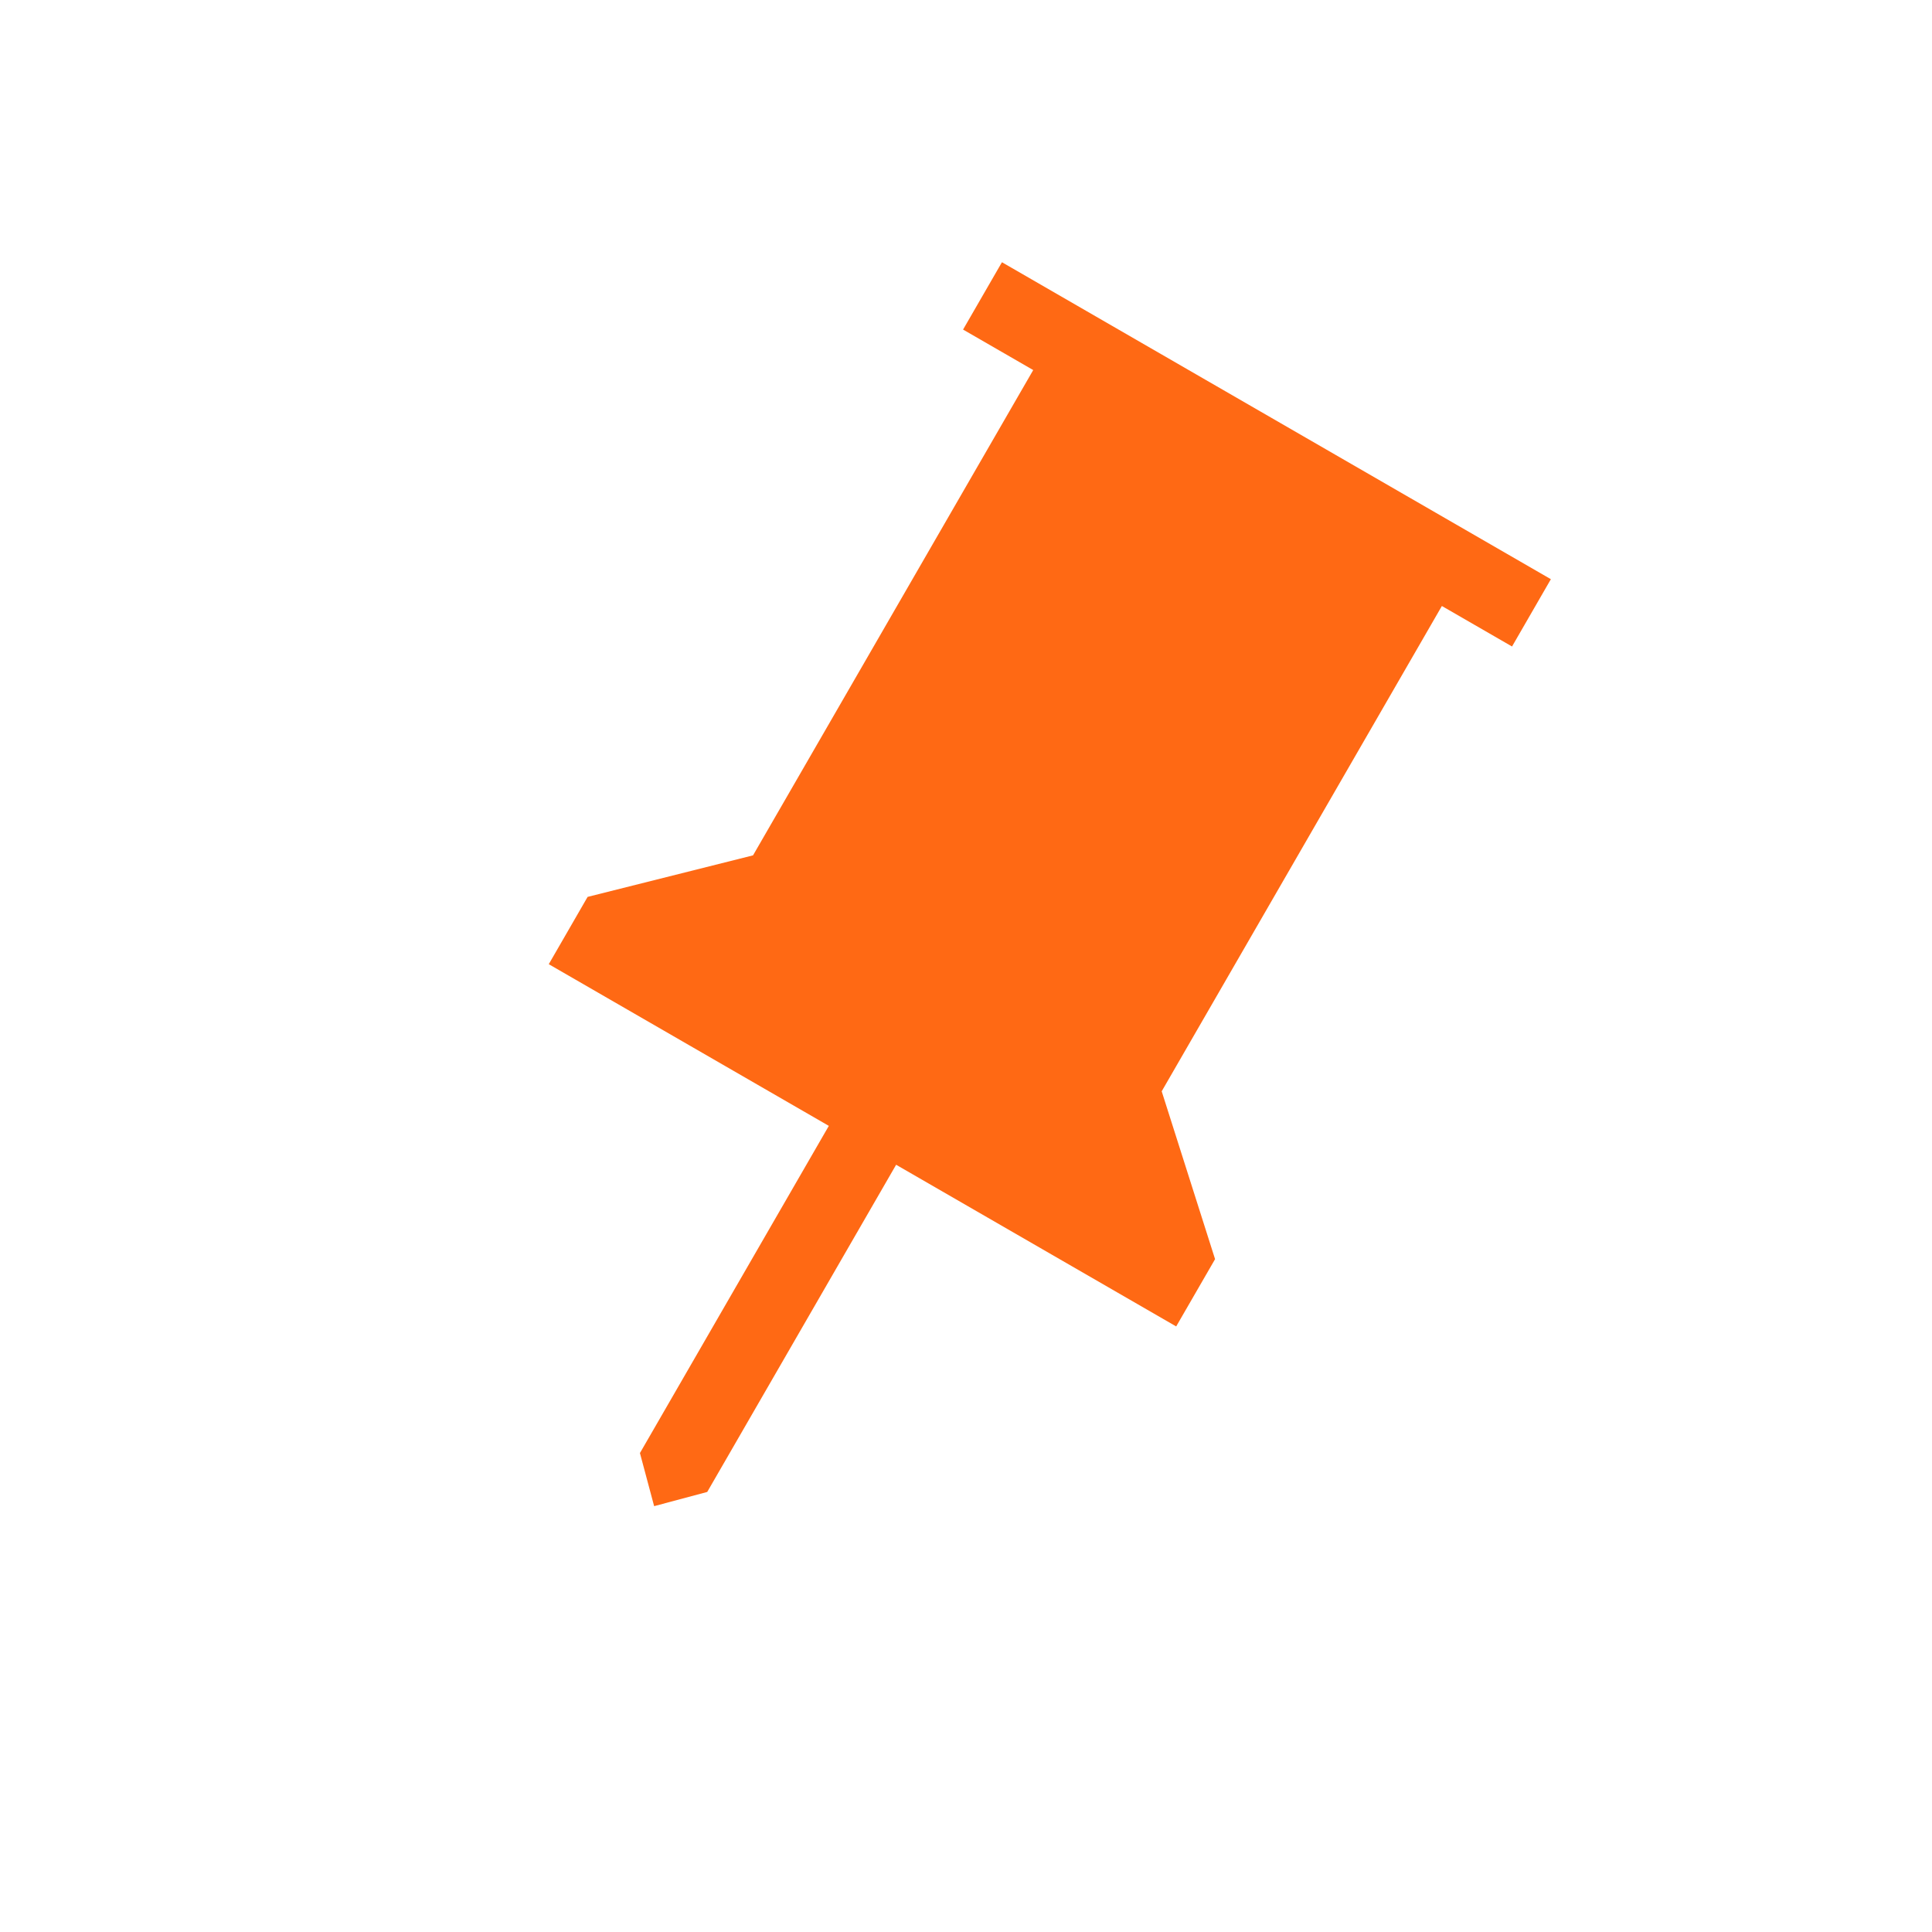
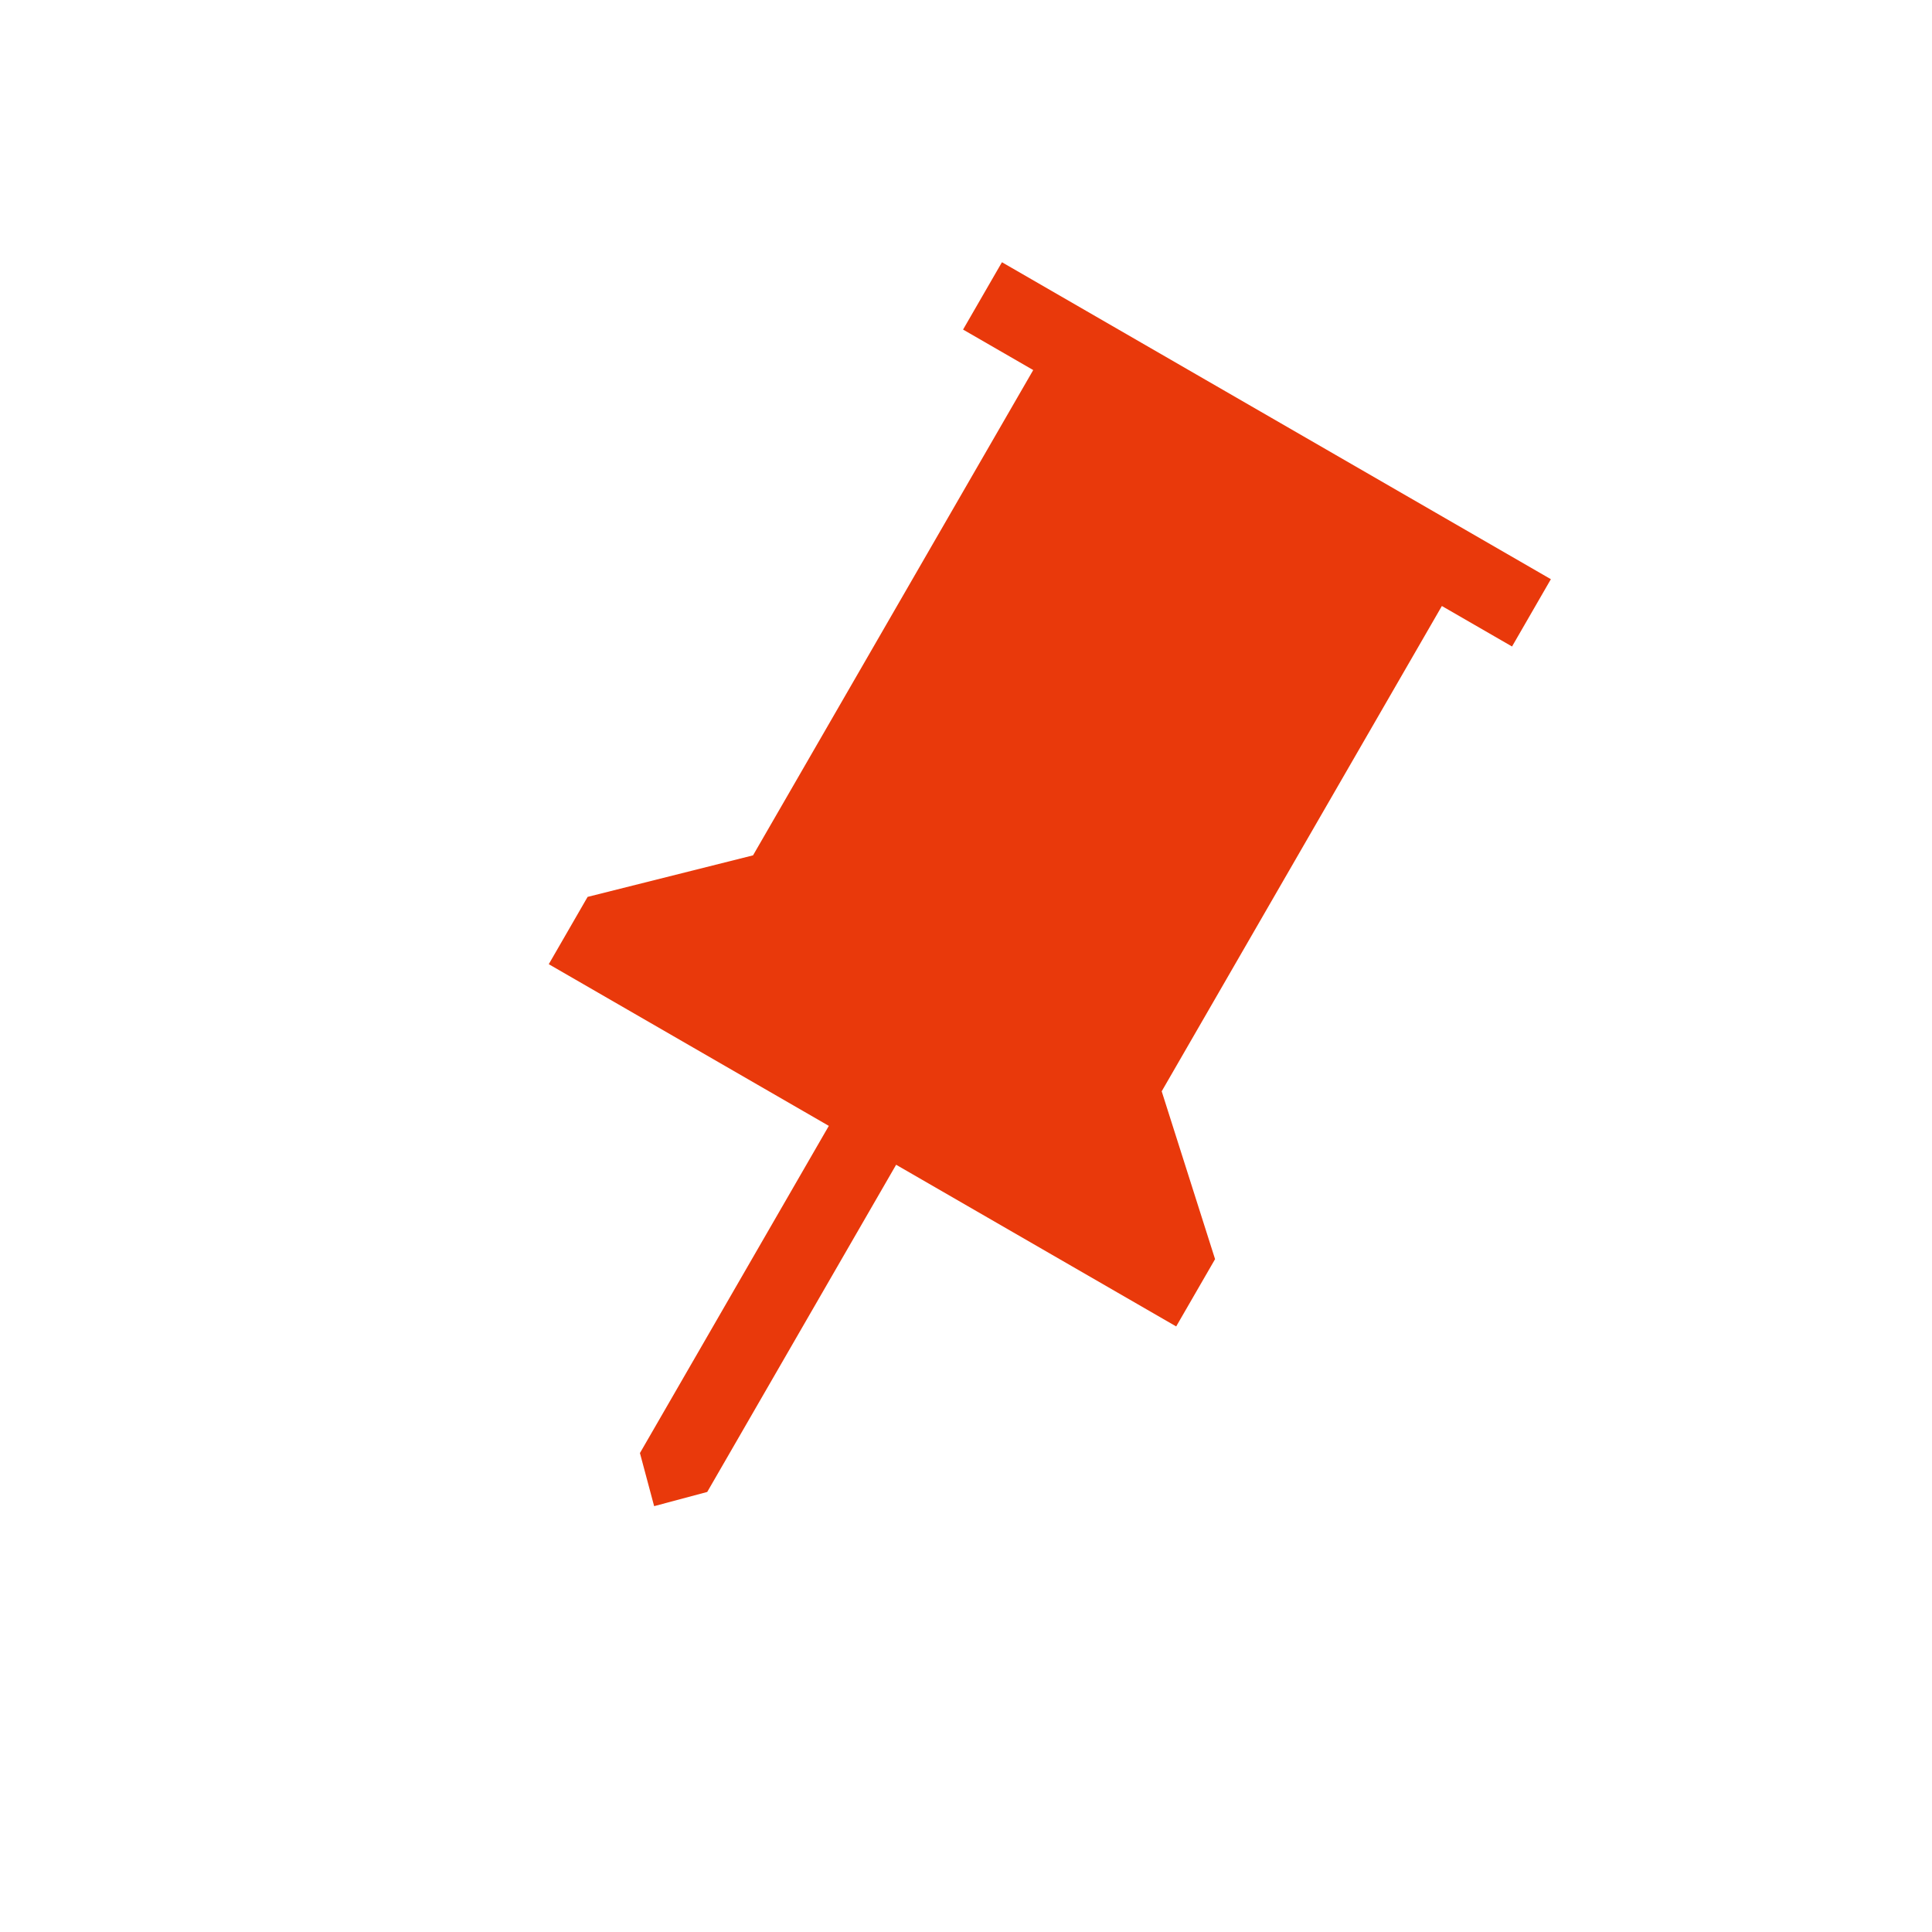
<svg xmlns="http://www.w3.org/2000/svg" width="24" height="24" viewBox="0 0 48 48" fill="none">
-   <path d="M28.862 27.113L30.188 31.283L29.222 32.955L22.264 28.938L17.571 37.067L16.252 37.42L15.899 36.101L20.592 27.972L13.634 23.955L14.599 22.283L18.709 21.251L25.67 9.194L23.927 8.188L24.893 6.515L38.531 14.39L37.566 16.062L35.823 15.056L28.862 27.113Z" fill="#FF6914" />
+   <path d="M28.862 27.113L30.188 31.283L29.222 32.955L22.264 28.938L17.571 37.067L16.252 37.42L15.899 36.101L20.592 27.972L13.634 23.955L14.599 22.283L18.709 21.251L25.67 9.194L23.927 8.188L24.893 6.515L38.531 14.39L37.566 16.062L35.823 15.056L28.862 27.113Z" fill="#e9390b" />
</svg>
